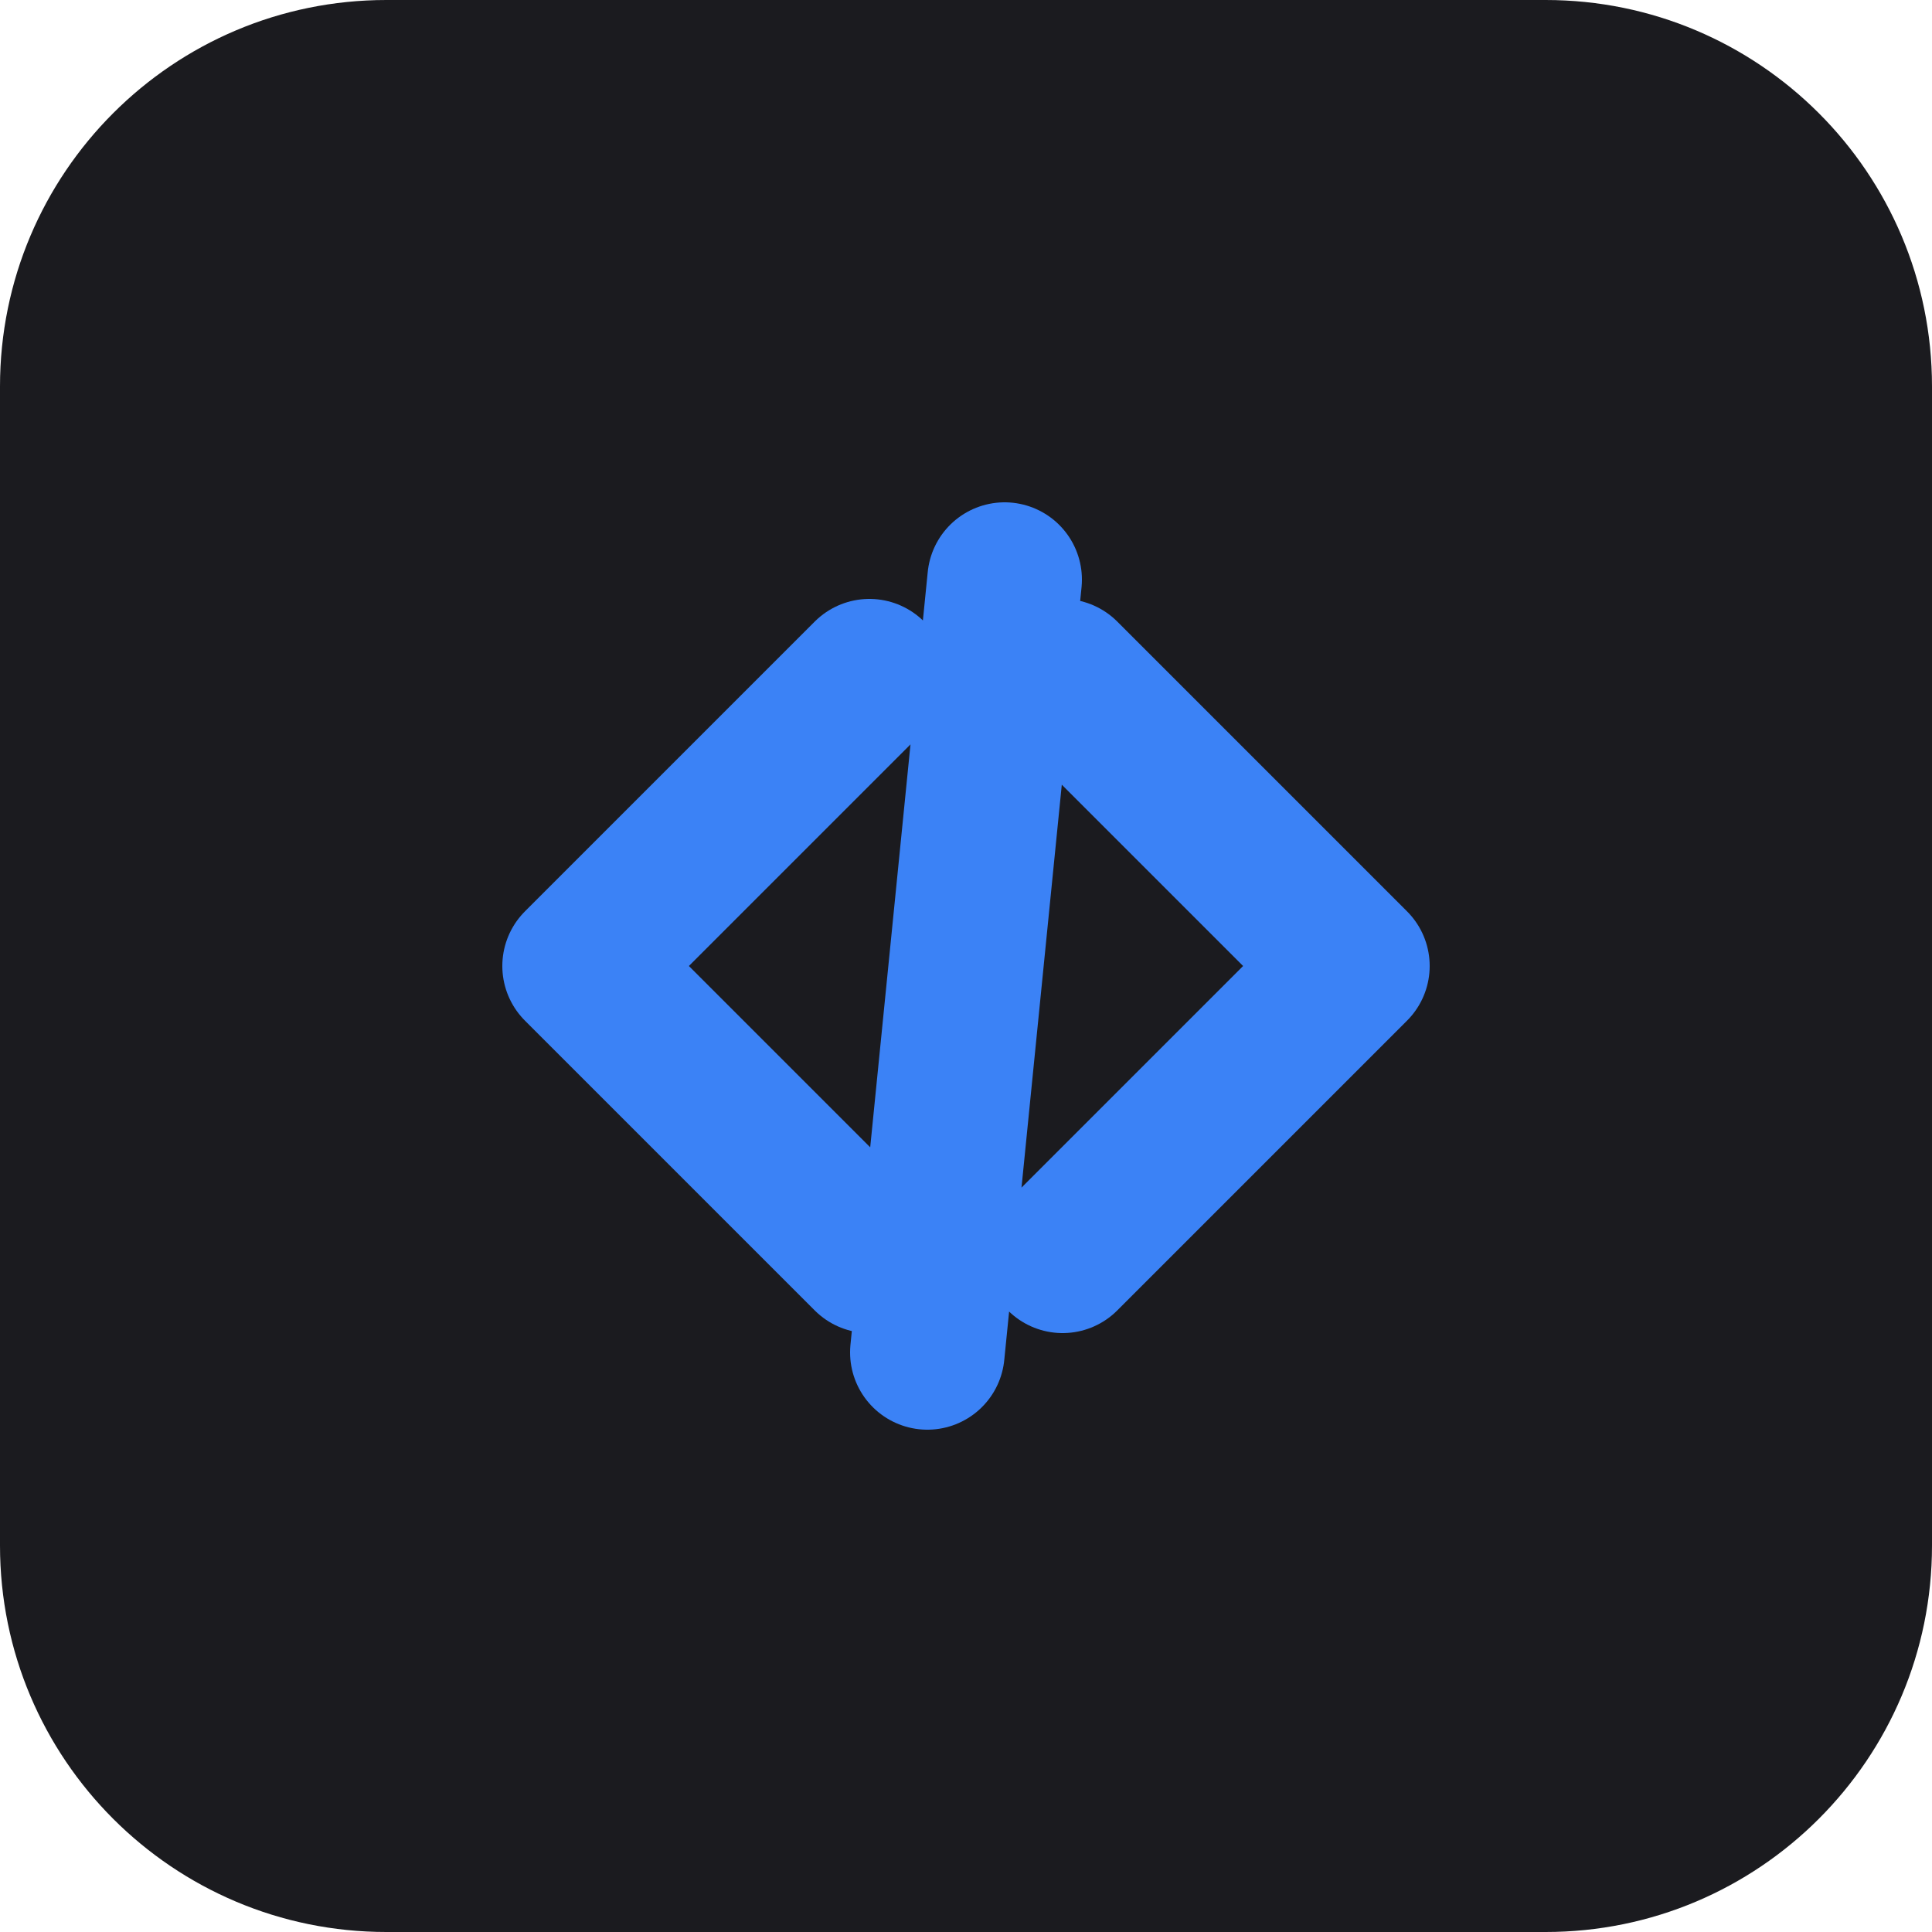
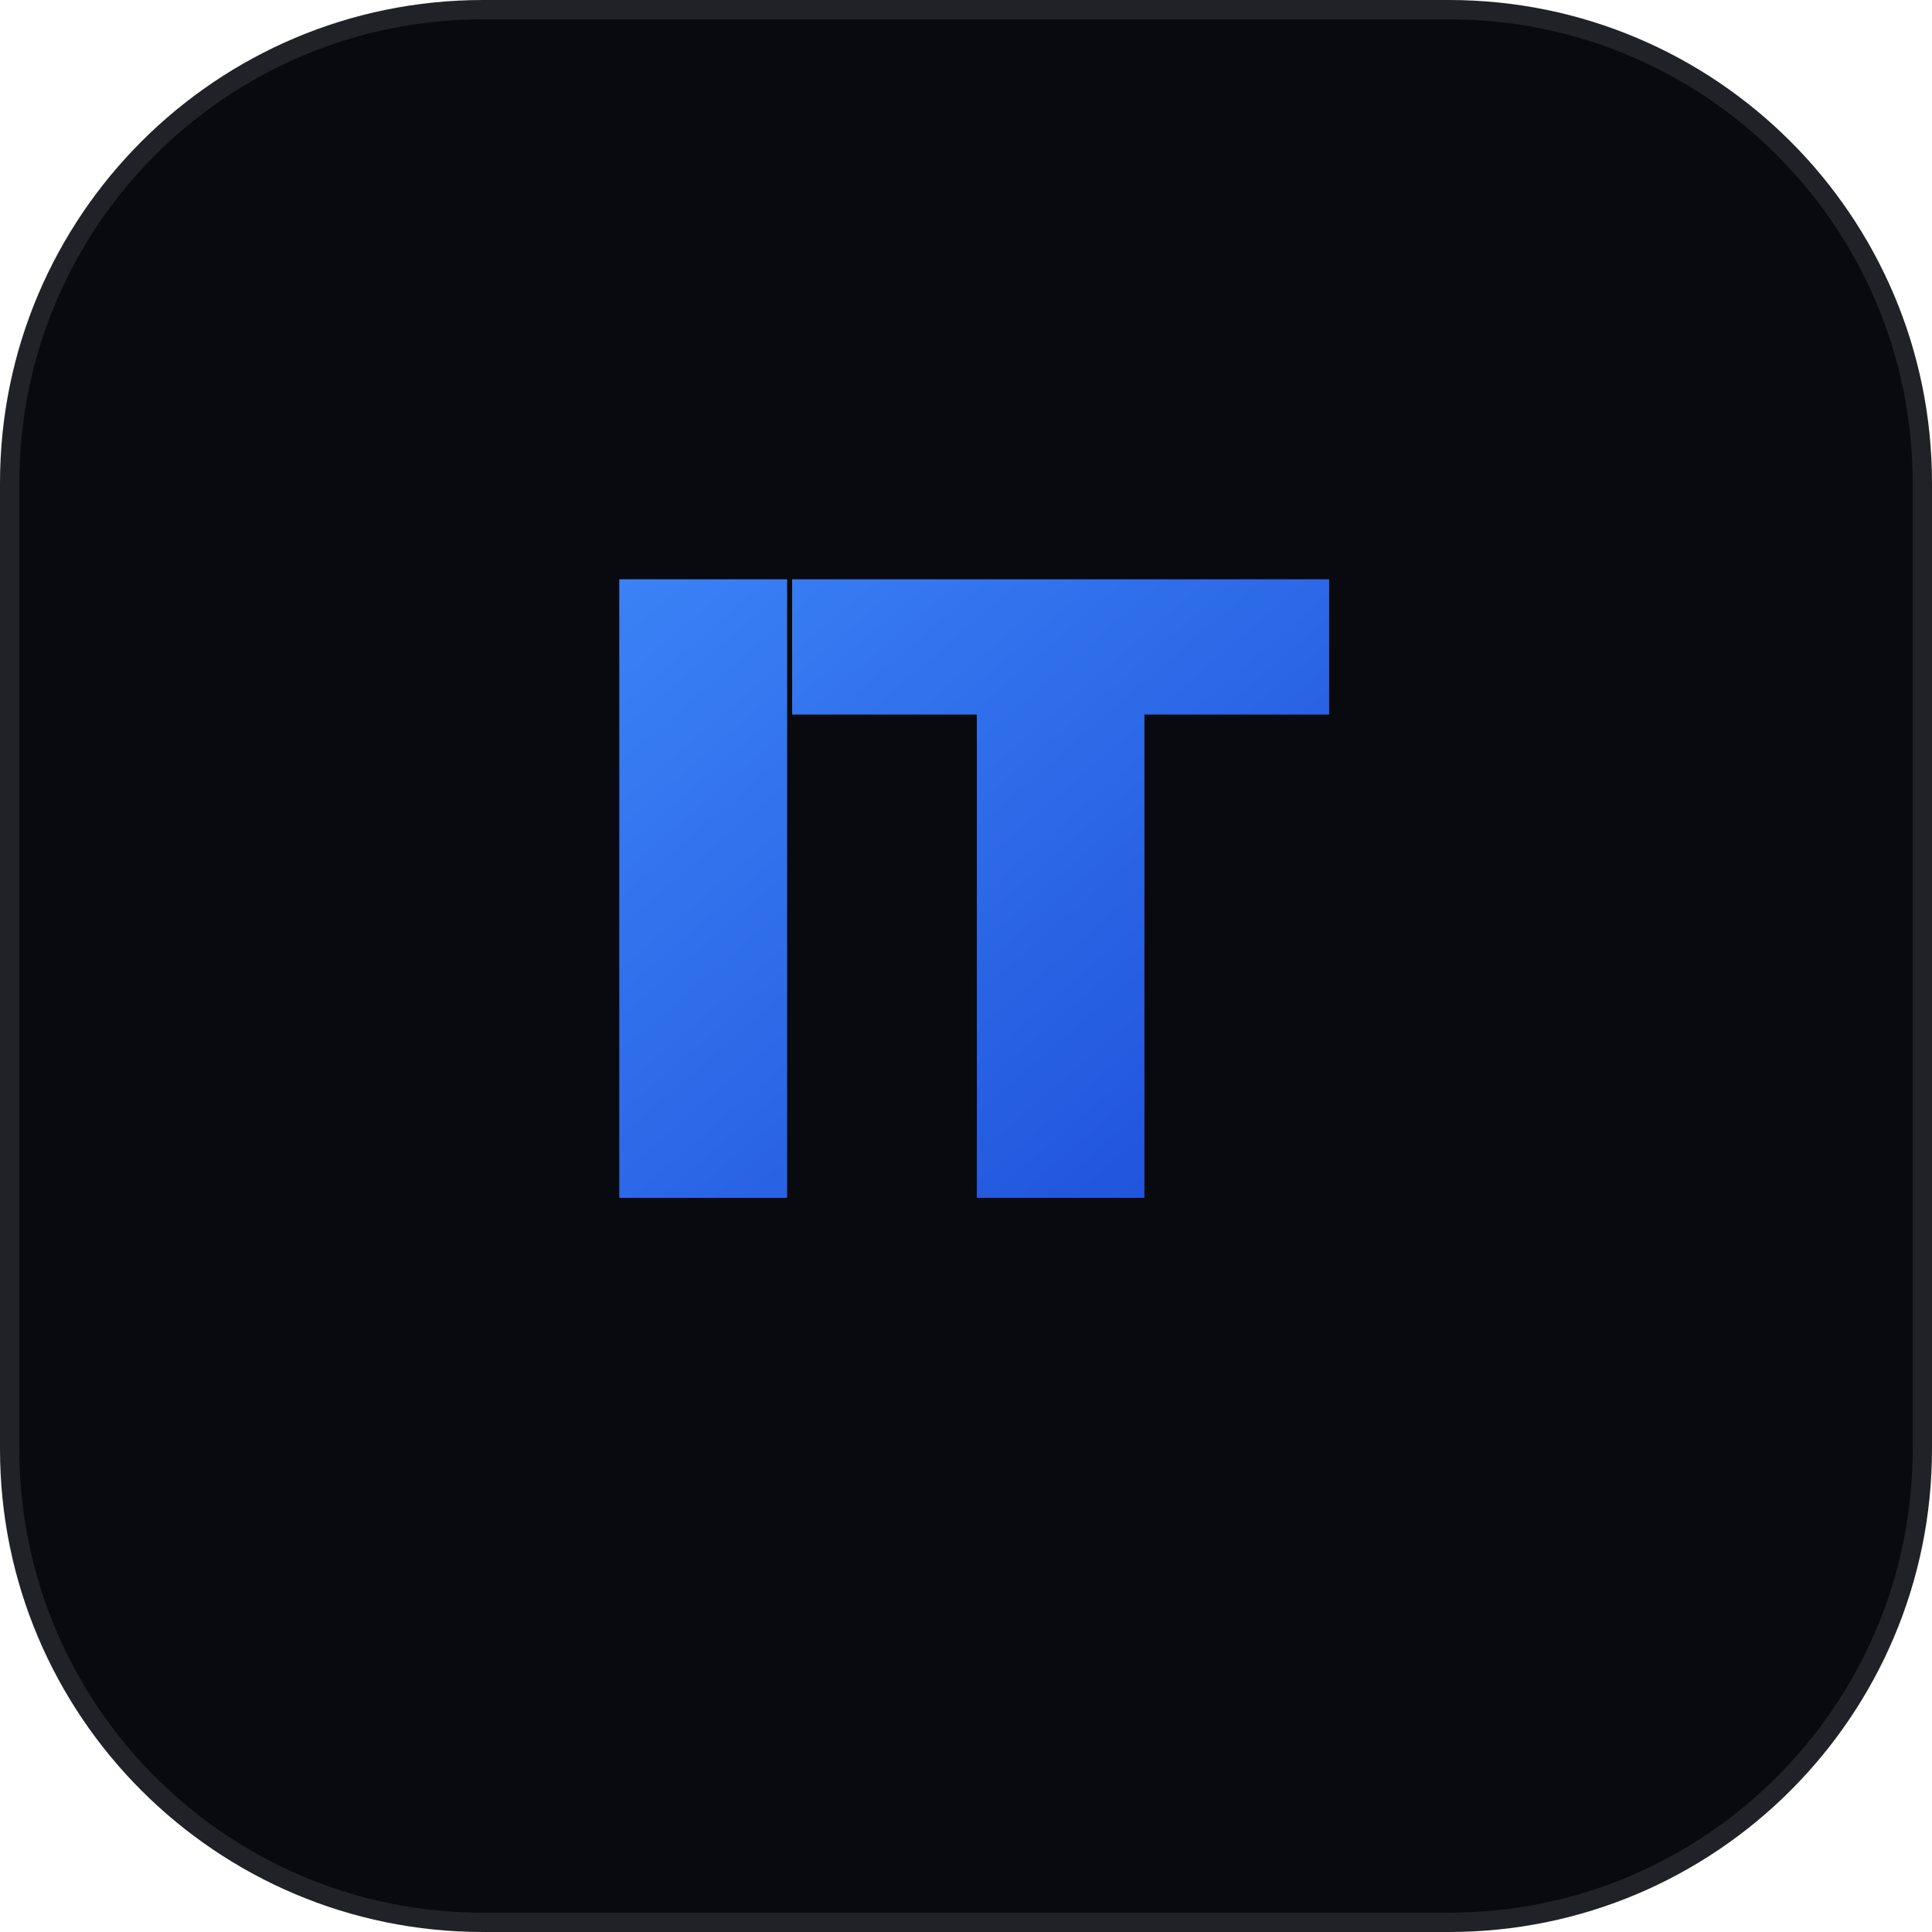
<svg xmlns="http://www.w3.org/2000/svg" viewBox="0 0 100 100">
-   <rect width="100" height="100" rx="20" fill="#1b1b1f" />
-   <path d="M30 50 L45 35 M30 50 L45 65 M70 50 L55 35 M70 50 L55 65 M48 70 L52 30" stroke="#3b82f6" stroke-width="8" stroke-linecap="round" stroke-linejoin="round" fill="none" />
+   <defs>
+     <linearGradient id="glow" x1="0%" y1="0%" x2="100%" y2="100%">
+       <stop offset="0%" stop-color="#3b82f6" />
+       <stop offset="100%" stop-color="#1d4ed8" />
+     </linearGradient>
+   </defs>
+   <rect width="100" height="100" rx="25" fill="#090a0f" stroke="rgba(255, 255, 255, 0.1)" stroke-width="2" />
+   <text x="50" y="62" font-family="'Space Grotesk', system-ui, -apple-system, sans-serif" font-size="44" font-weight="900" fill="url(#glow)" text-anchor="middle" letter-spacing="-3">IT</text>
</svg>
